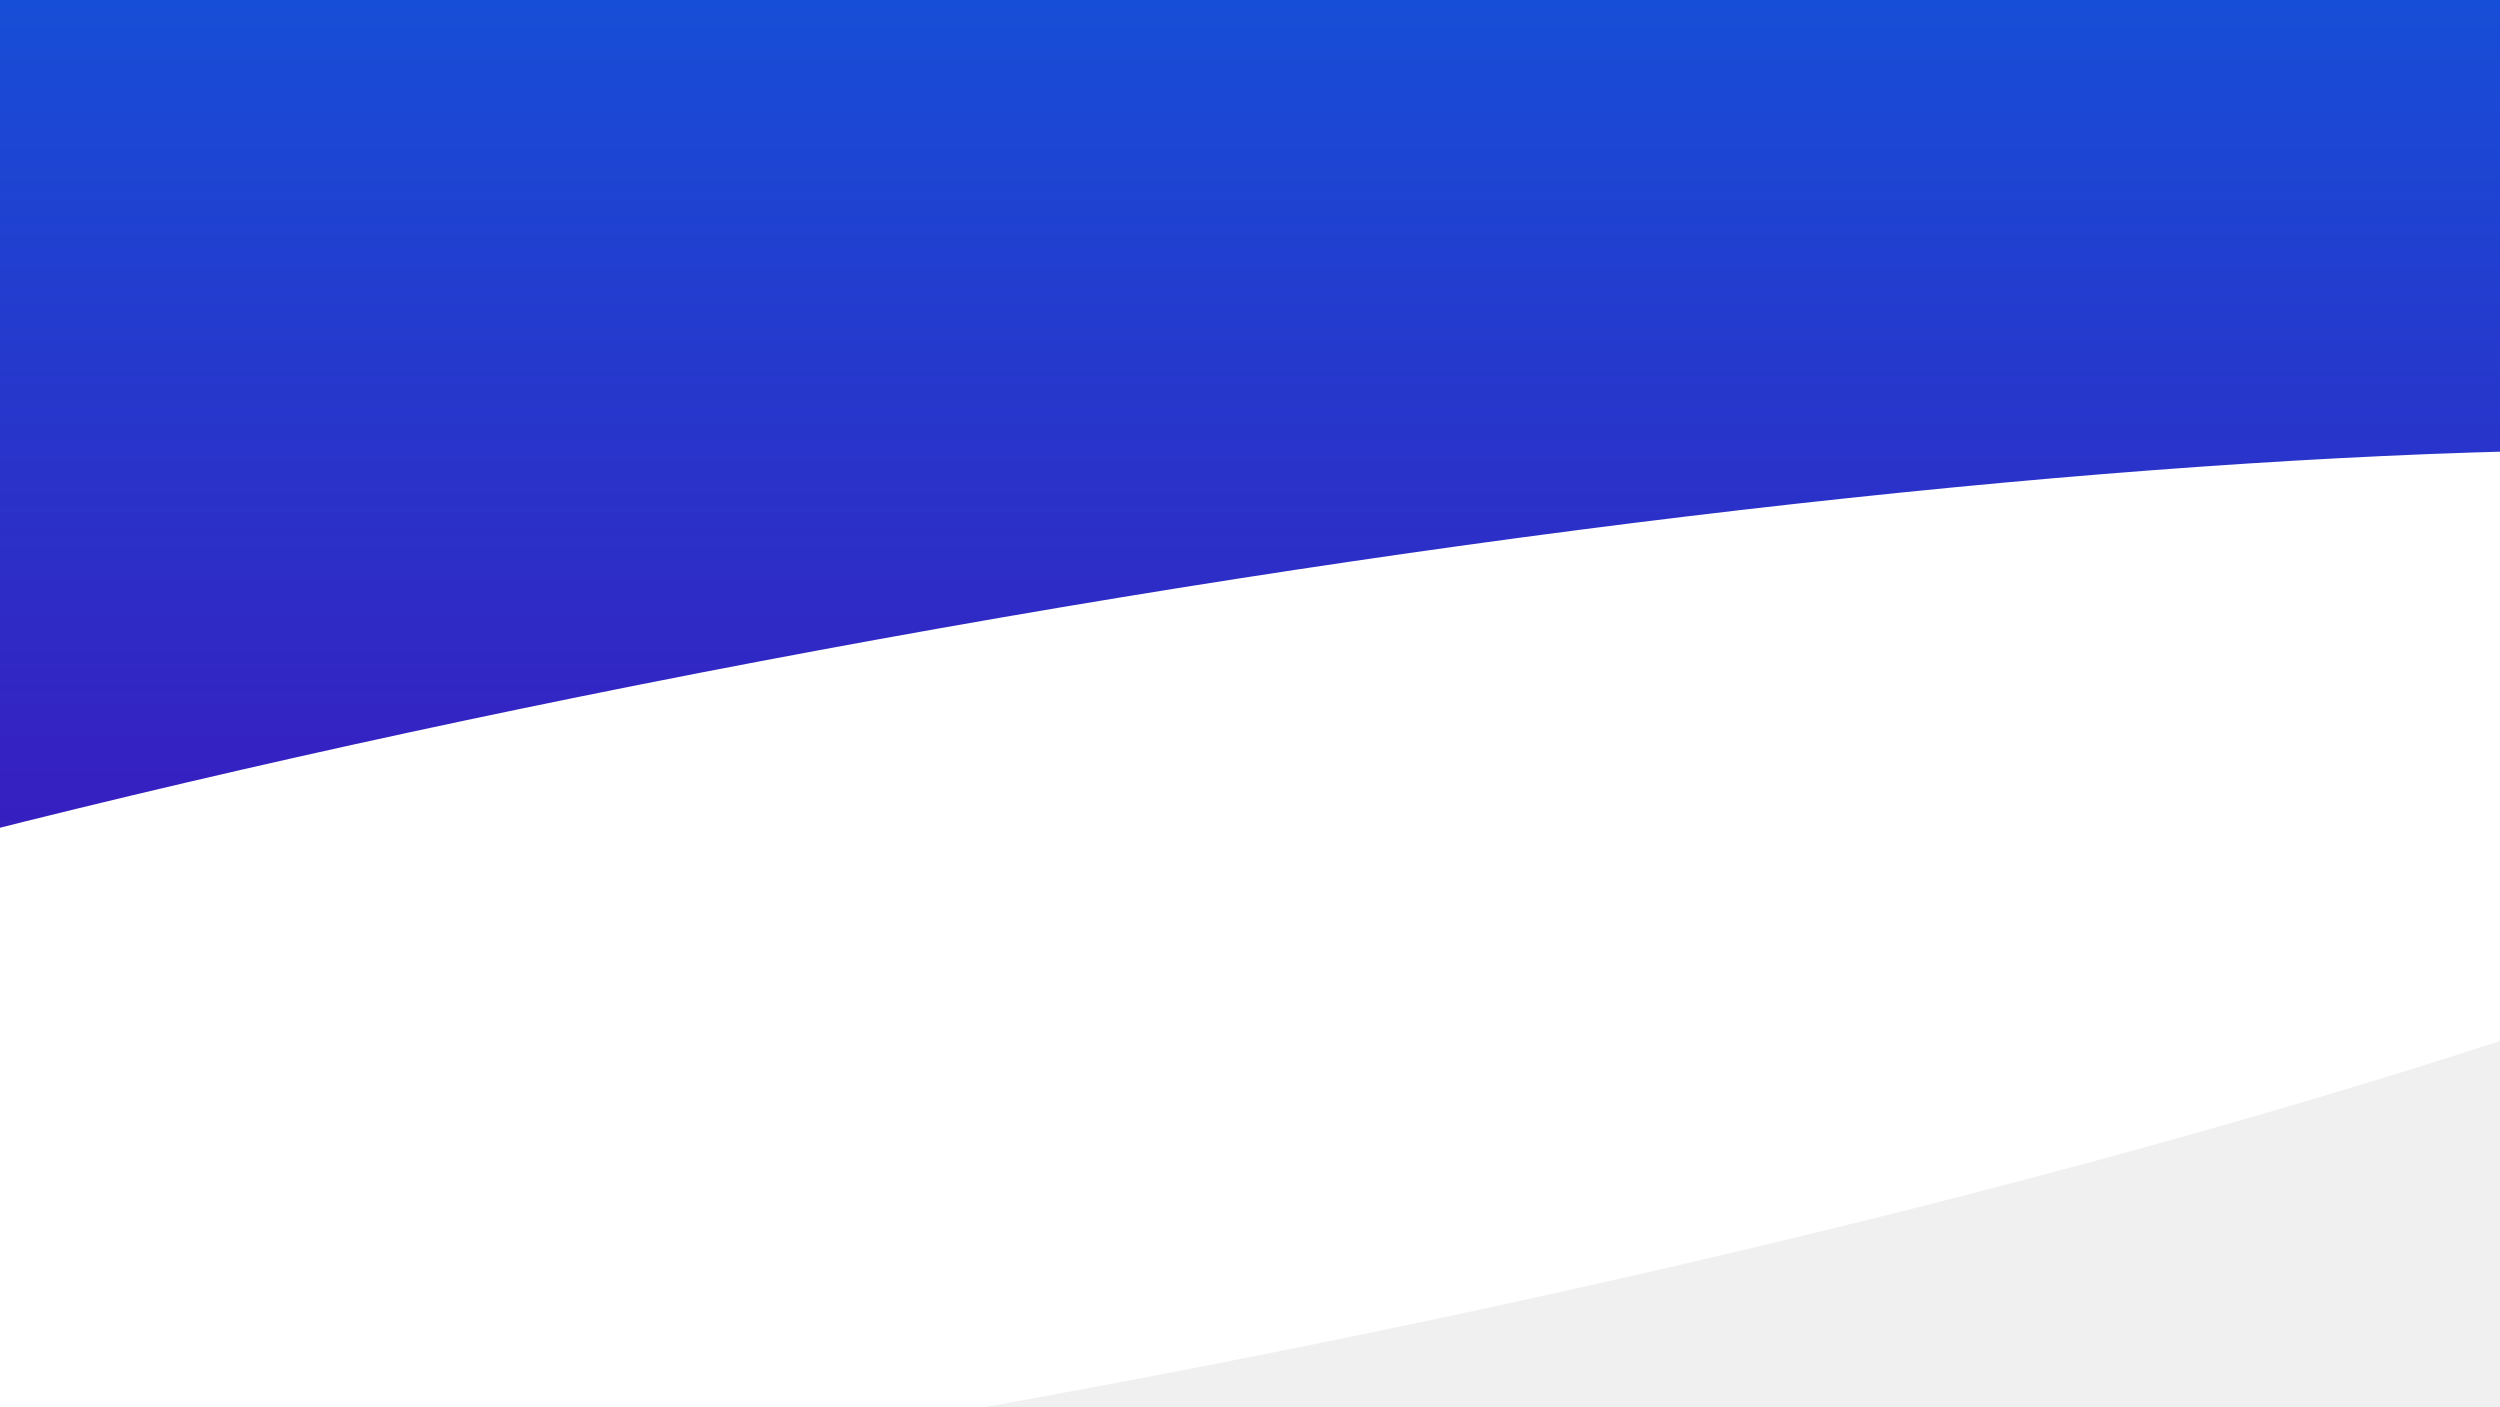
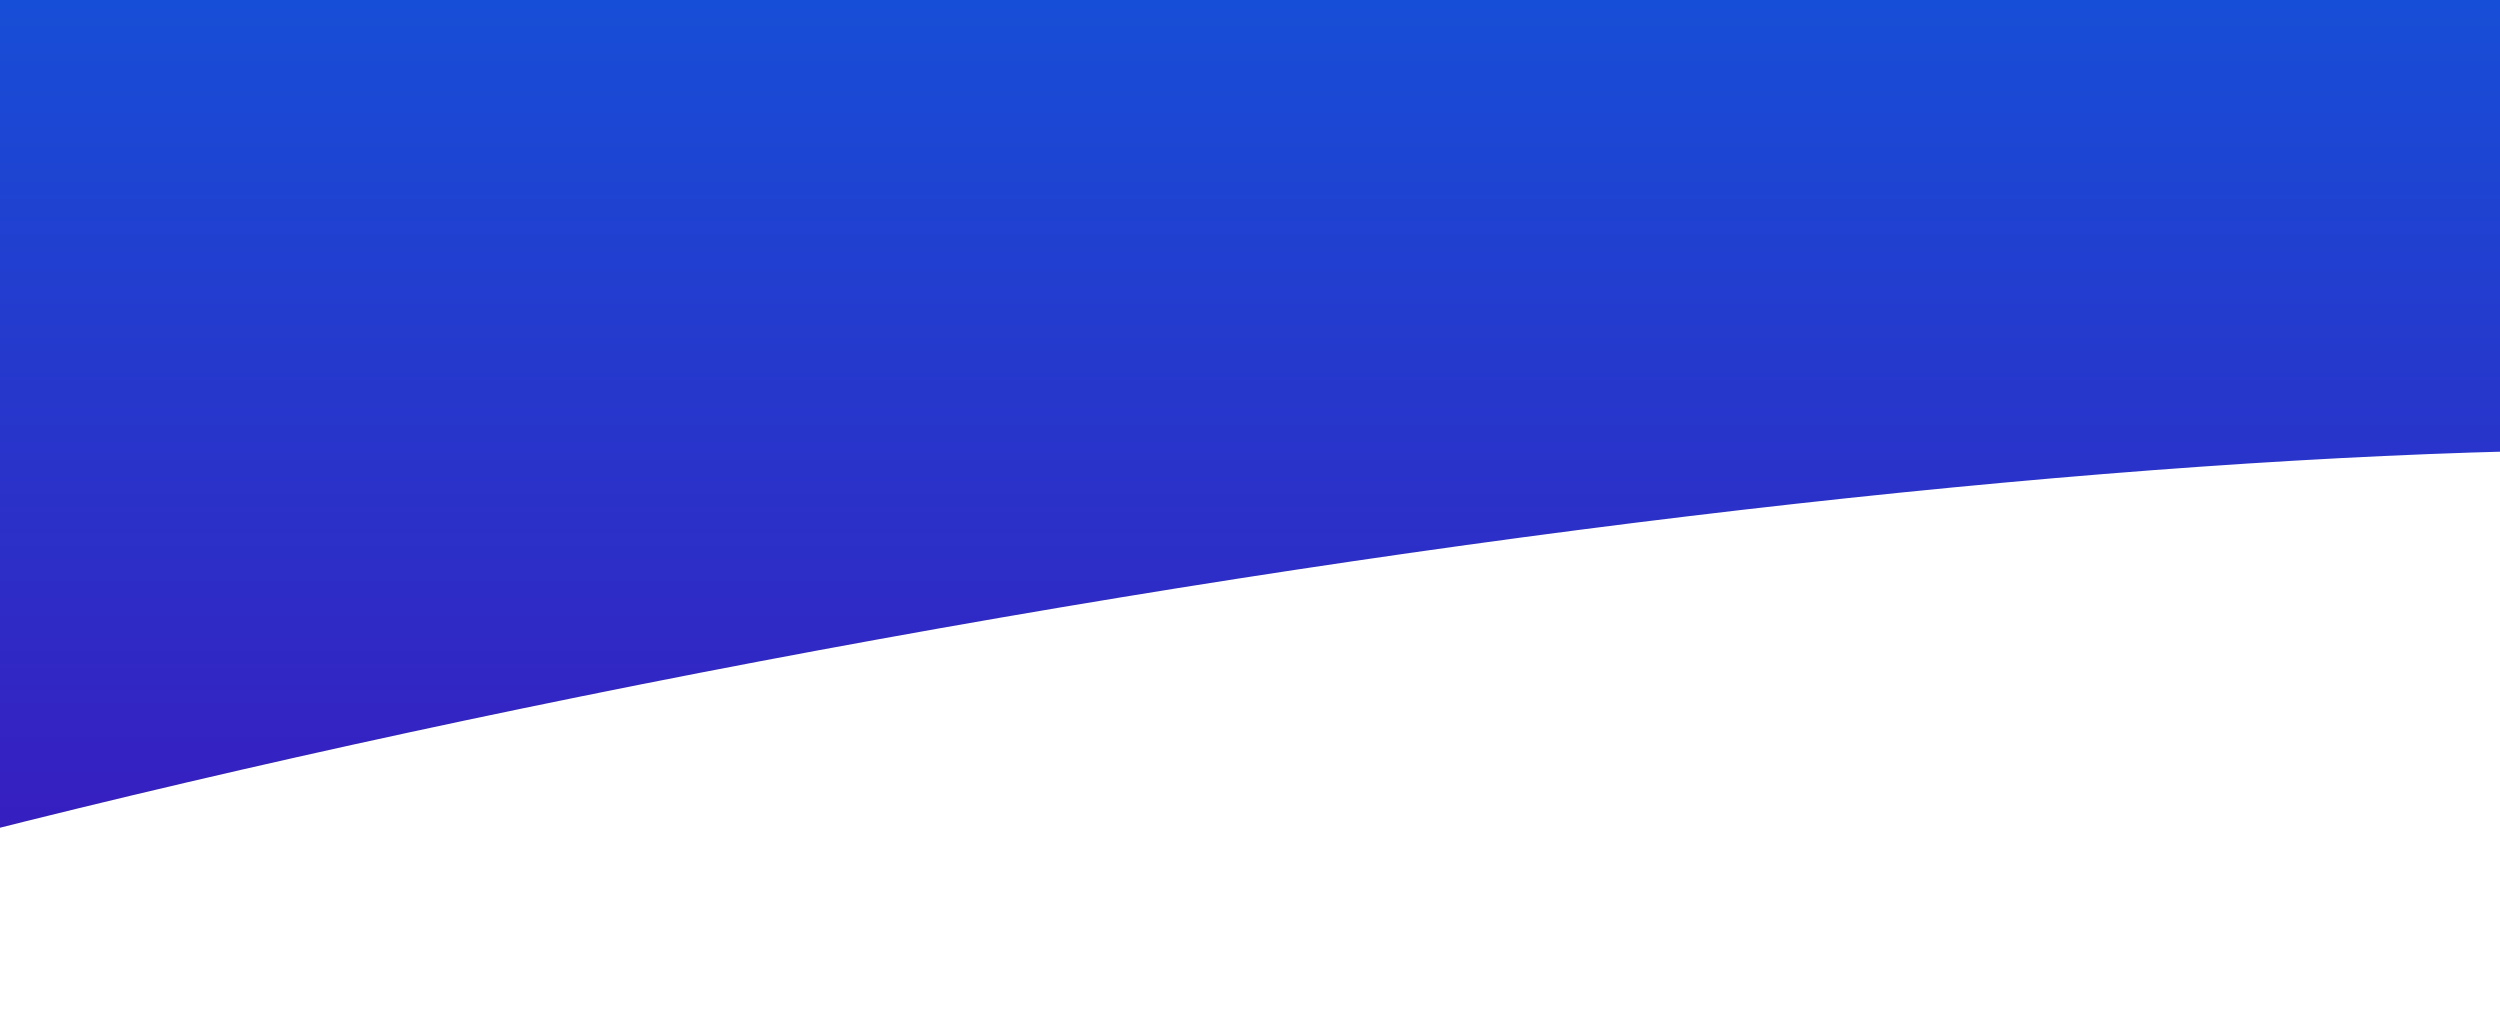
- <svg xmlns="http://www.w3.org/2000/svg" version="1.1" id="Calque_1" x="0px" y="0px" viewBox="0 0 1920 1080" style="enable-background:new 0 0 1920 1080;" xml:space="preserve">
+ <svg xmlns="http://www.w3.org/2000/svg" version="1.1" id="Calque_1" x="0px" y="0px" viewBox="0 0 1920 783.5" style="enable-background:new 0 0 1920 783.5;" xml:space="preserve">
  <style type="text/css">
	.st0{fill:url(#SVGID_1_);}
	.st1{fill:#FFFFFF;}
</style>
-   <linearGradient id="SVGID_1_" gradientUnits="userSpaceOnUse" x1="960" y1="639.52" x2="960" y2="-9.094947e-13">
+   <linearGradient id="SVGID_1_" gradientUnits="userSpaceOnUse" x1="960" y1="438.39" x2="960" y2="1077.89" gradientTransform="matrix(1 0 0 -1 0 1077.89)">
    <stop offset="0" style="stop-color:#371EC0" />
    <stop offset="1" style="stop-color:#174ED7" />
  </linearGradient>
-   <rect class="st0" width="1920" height="639.5" />
+   <rect y="0" class="st0" width="1920" height="639.5" />
  <g>
-     <ellipse transform="matrix(0.9839 -0.1785 0.1785 0.9839 -128.1646 142.6097)" class="st1" cx="728.4" cy="783.5" rx="1827.4" ry="297.4" />
+     <ellipse transform="matrix(0.9839 -0.1785 0.1785 0.9839 -128.1574 142.6016)" class="st1" cx="728.4" cy="783.5" rx="1827.3" ry="297.4" />
  </g>
</svg>
